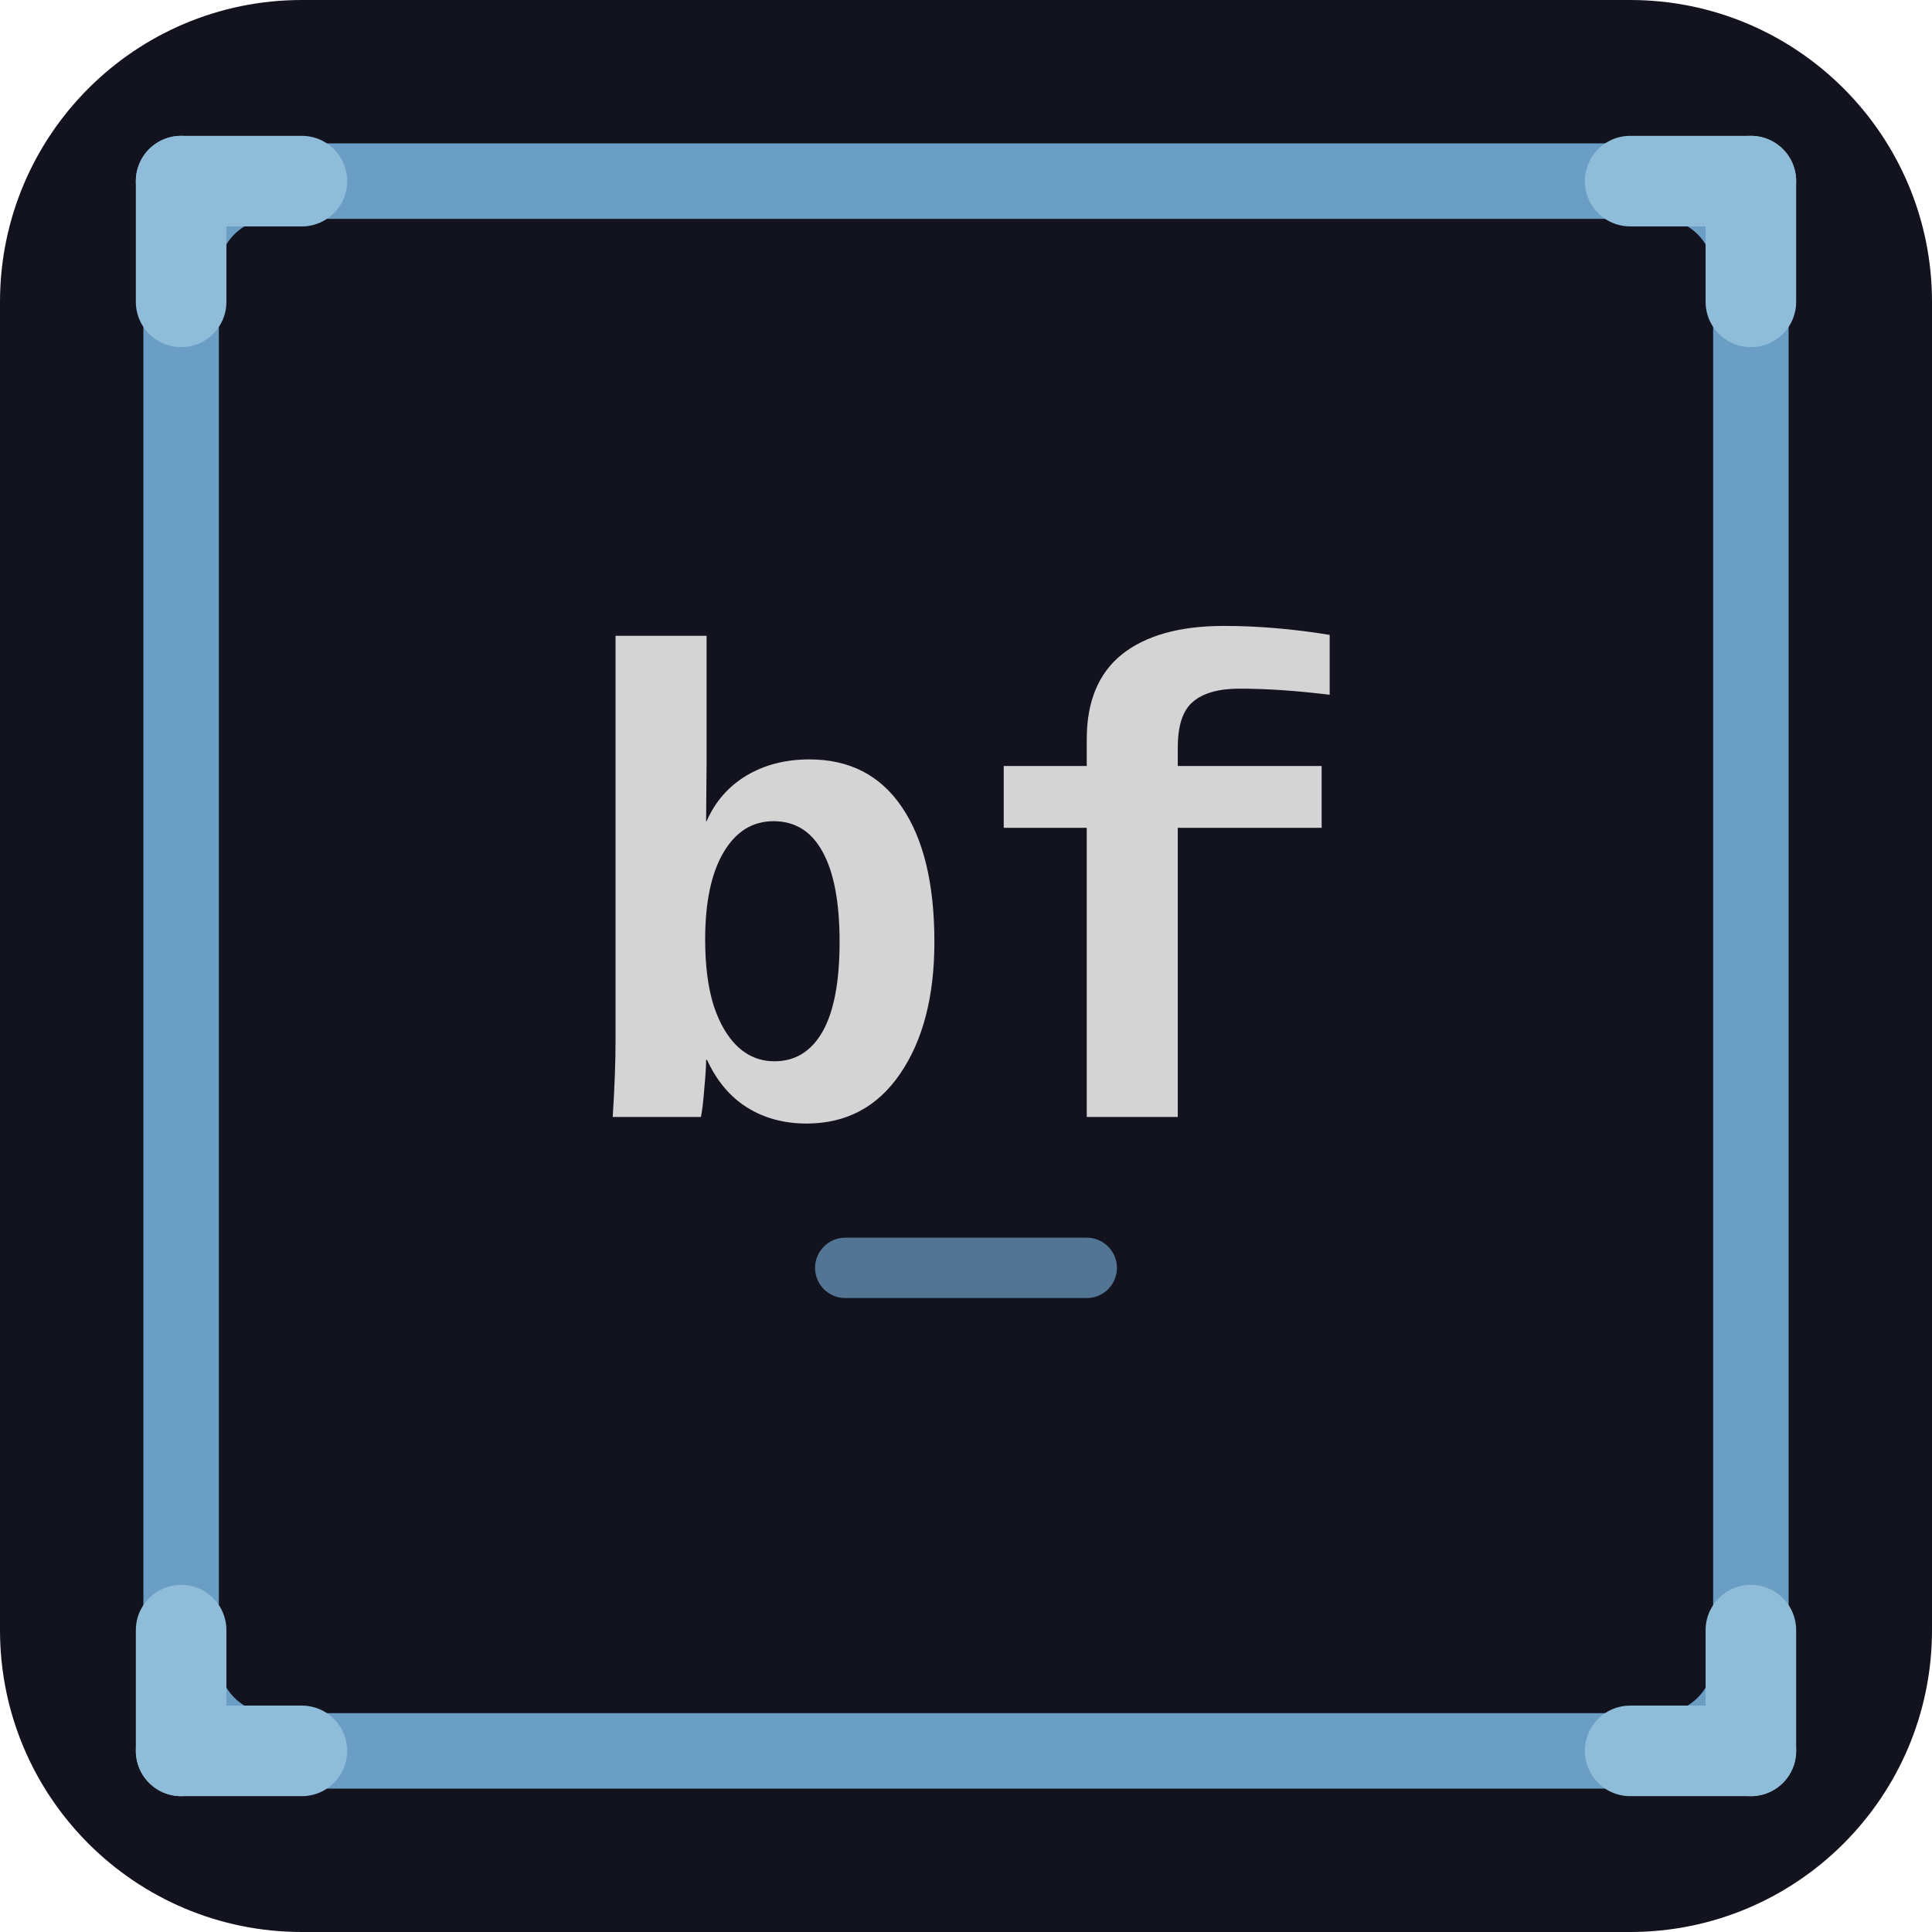
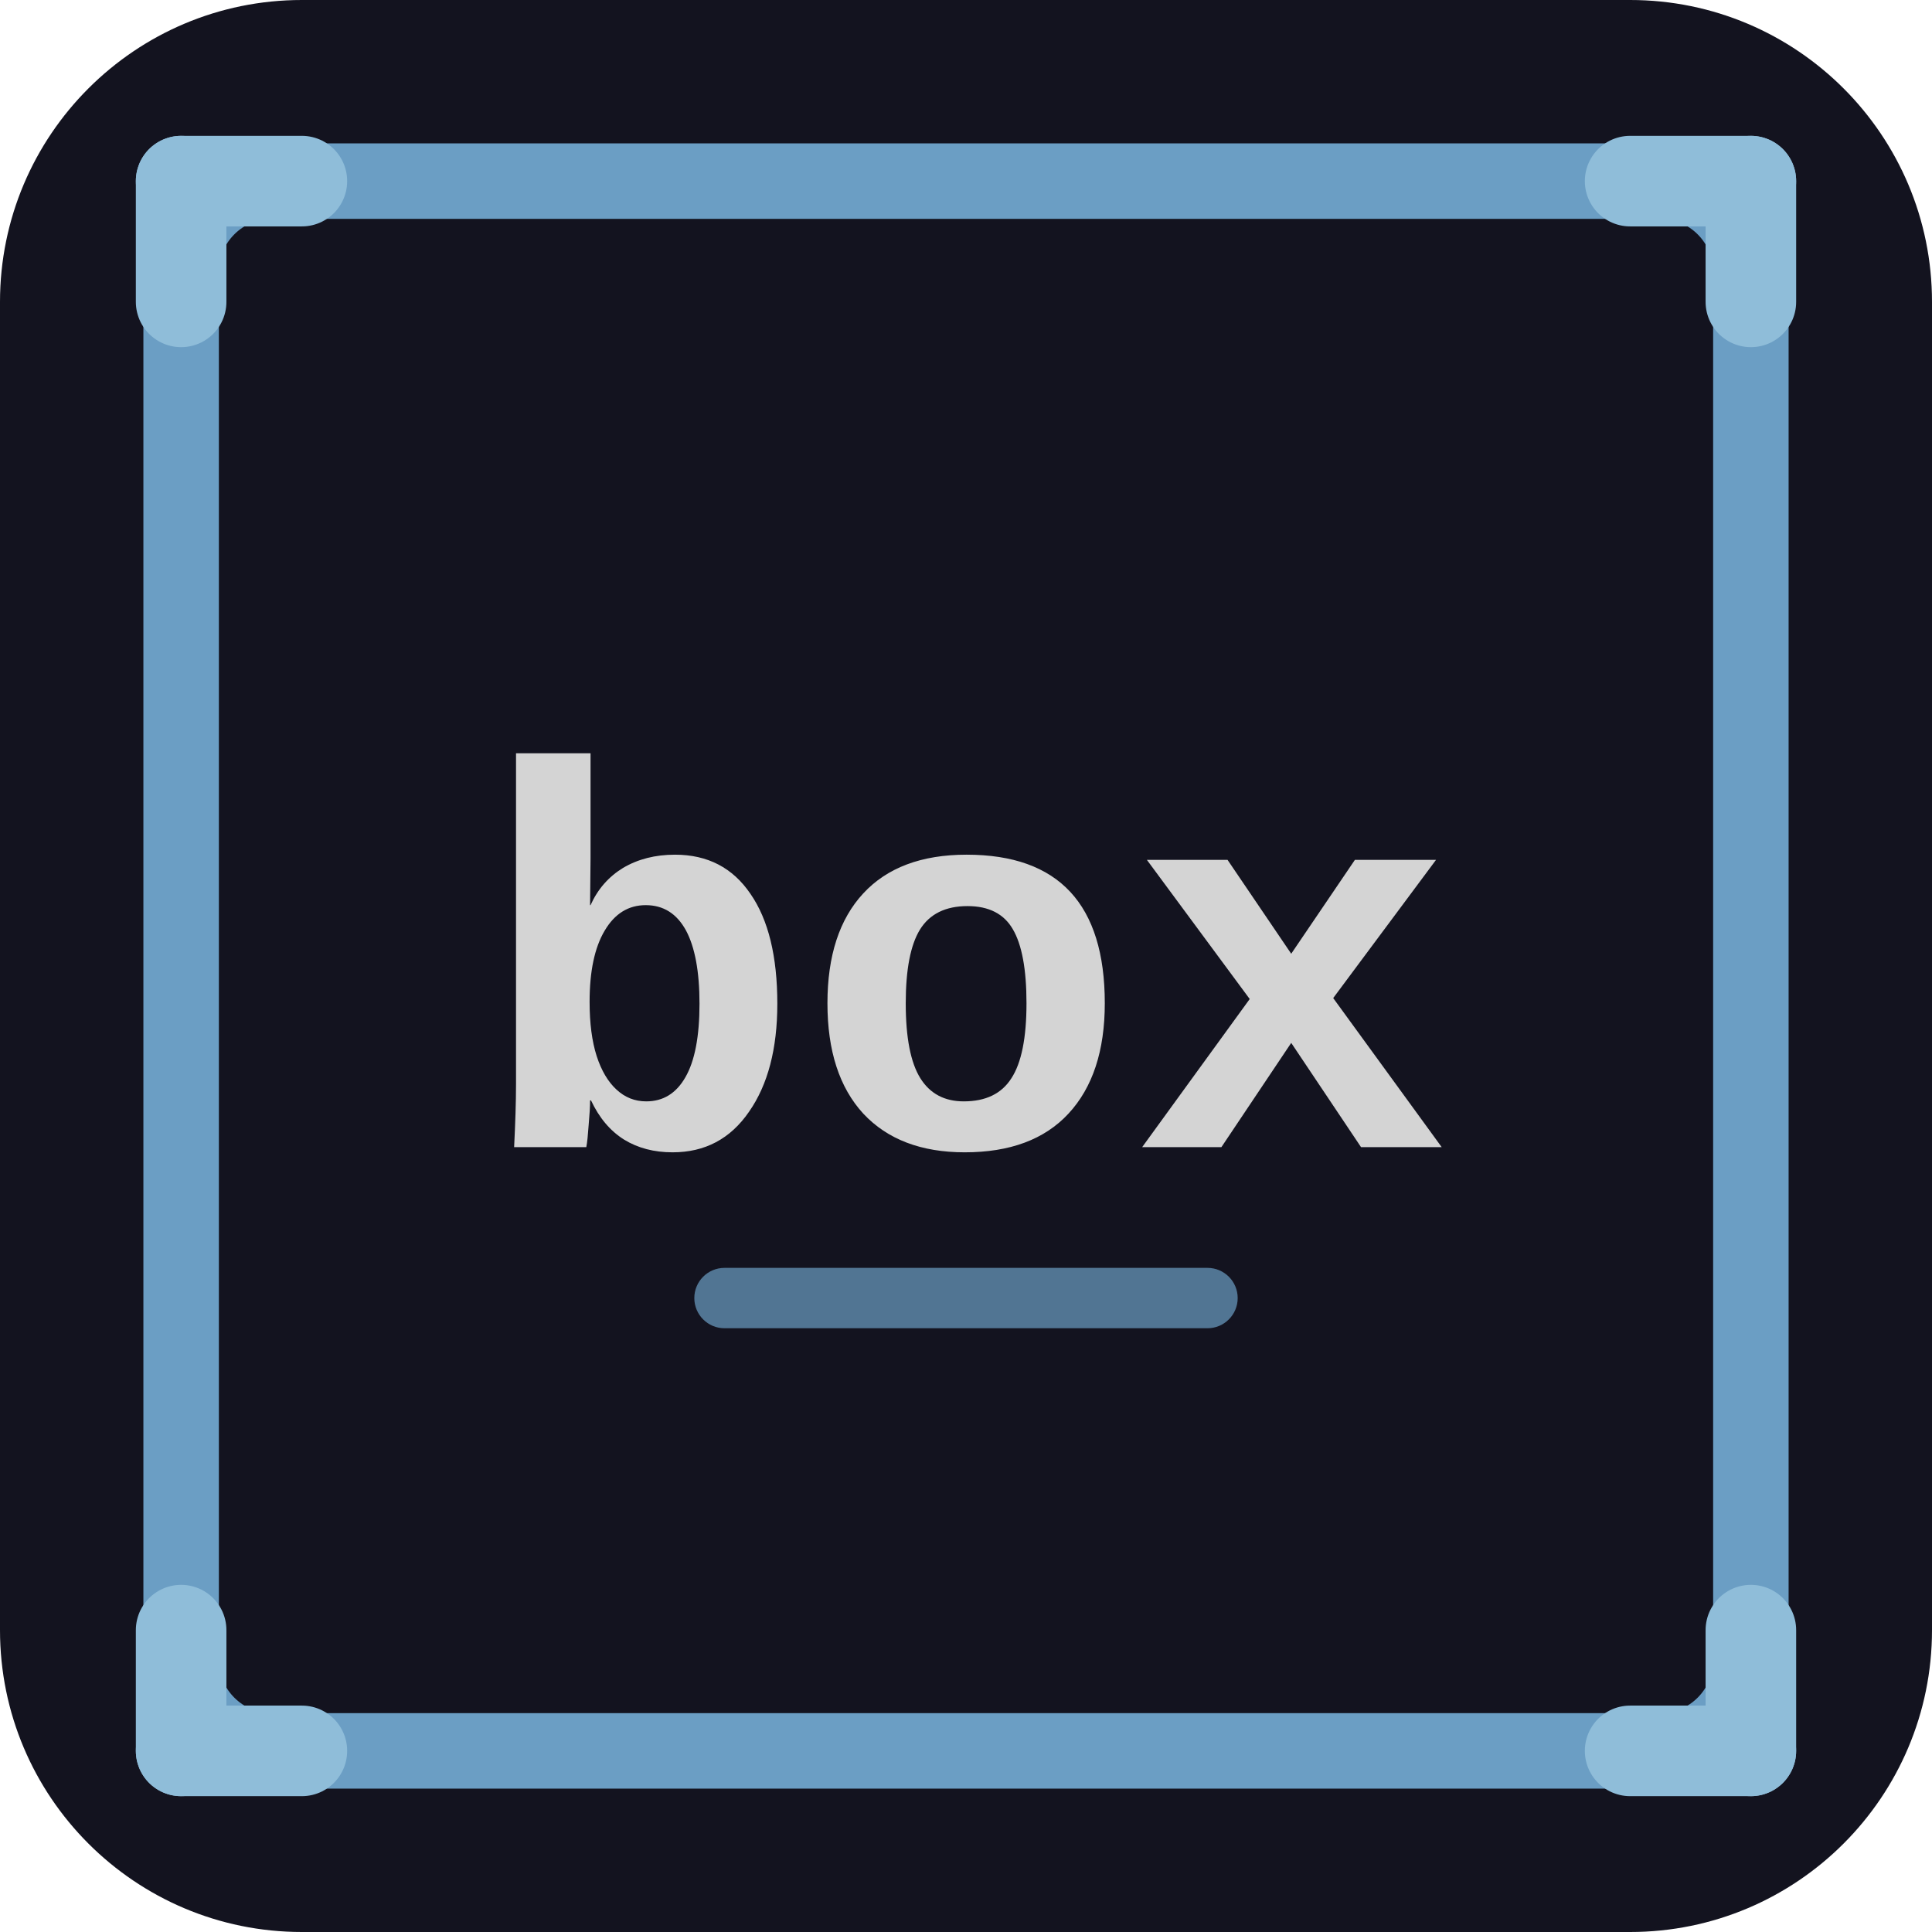
<svg xmlns="http://www.w3.org/2000/svg" viewBox="0 0 64 64">
  <rect width="64" height="64" rx="10" fill="#13131f" />
  <rect x="6" y="6" width="52" height="52" rx="3" fill="none" stroke="#6b9ec4" stroke-width="2.5" />
  <line x1="6" y1="10" x2="6" y2="6" stroke="#8fbdd9" stroke-width="3" stroke-linecap="round" />
  <line x1="6" y1="6" x2="10" y2="6" stroke="#8fbdd9" stroke-width="3" stroke-linecap="round" />
  <line x1="58" y1="10" x2="58" y2="6" stroke="#8fbdd9" stroke-width="3" stroke-linecap="round" />
  <line x1="58" y1="6" x2="54" y2="6" stroke="#8fbdd9" stroke-width="3" stroke-linecap="round" />
  <line x1="6" y1="54" x2="6" y2="58" stroke="#8fbdd9" stroke-width="3" stroke-linecap="round" />
  <line x1="6" y1="58" x2="10" y2="58" stroke="#8fbdd9" stroke-width="3" stroke-linecap="round" />
  <line x1="58" y1="54" x2="58" y2="58" stroke="#8fbdd9" stroke-width="3" stroke-linecap="round" />
  <line x1="58" y1="58" x2="54" y2="58" stroke="#8fbdd9" stroke-width="3" stroke-linecap="round" />
-   <text x="32" y="37" text-anchor="middle" font-family="Courier New, monospace" font-size="22" font-weight="bold" fill="#d4d4d4">bf</text>
-   <rect x="27" y="41" width="10" height="2" rx="1" fill="#6b9ec4" opacity="0.7" />
+   <text x="32" y="38" text-anchor="middle" font-family="Courier New, monospace" font-size="18" font-weight="bold" fill="#d4d4d4">box</text>
+   <rect x="23" y="42" width="18" height="2" rx="1" fill="#6b9ec4" opacity="0.7" />
</svg>
